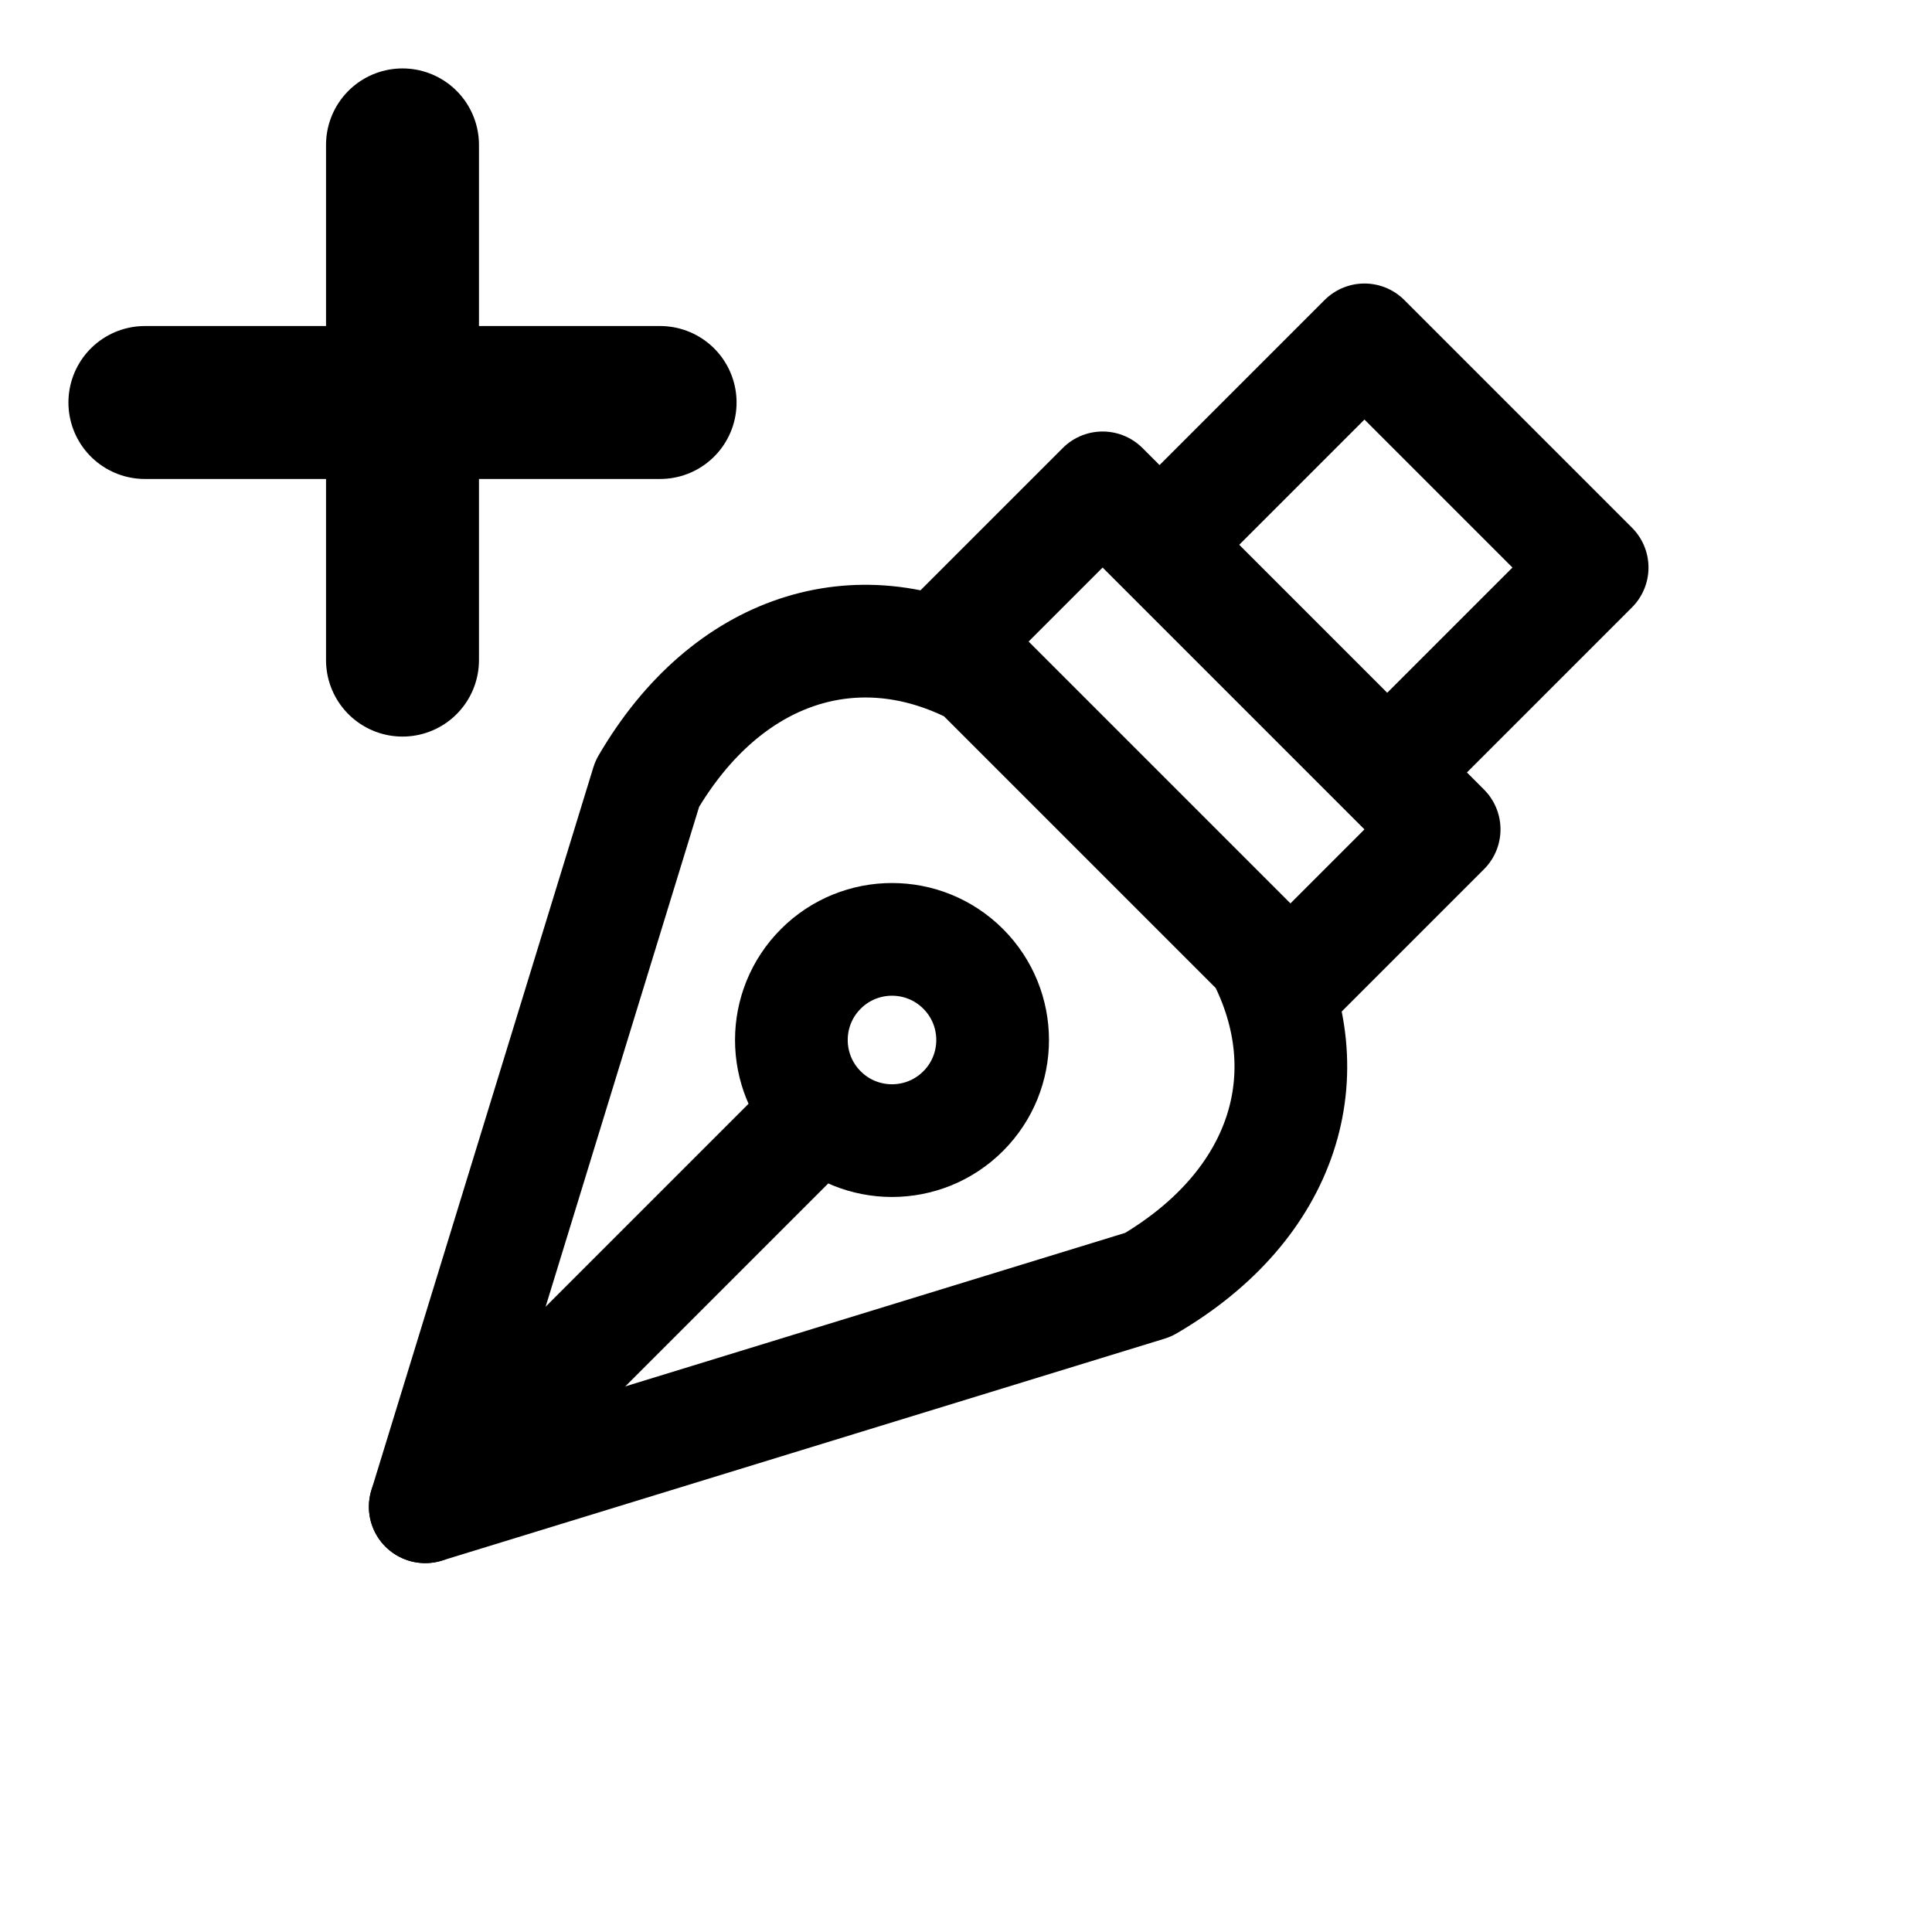
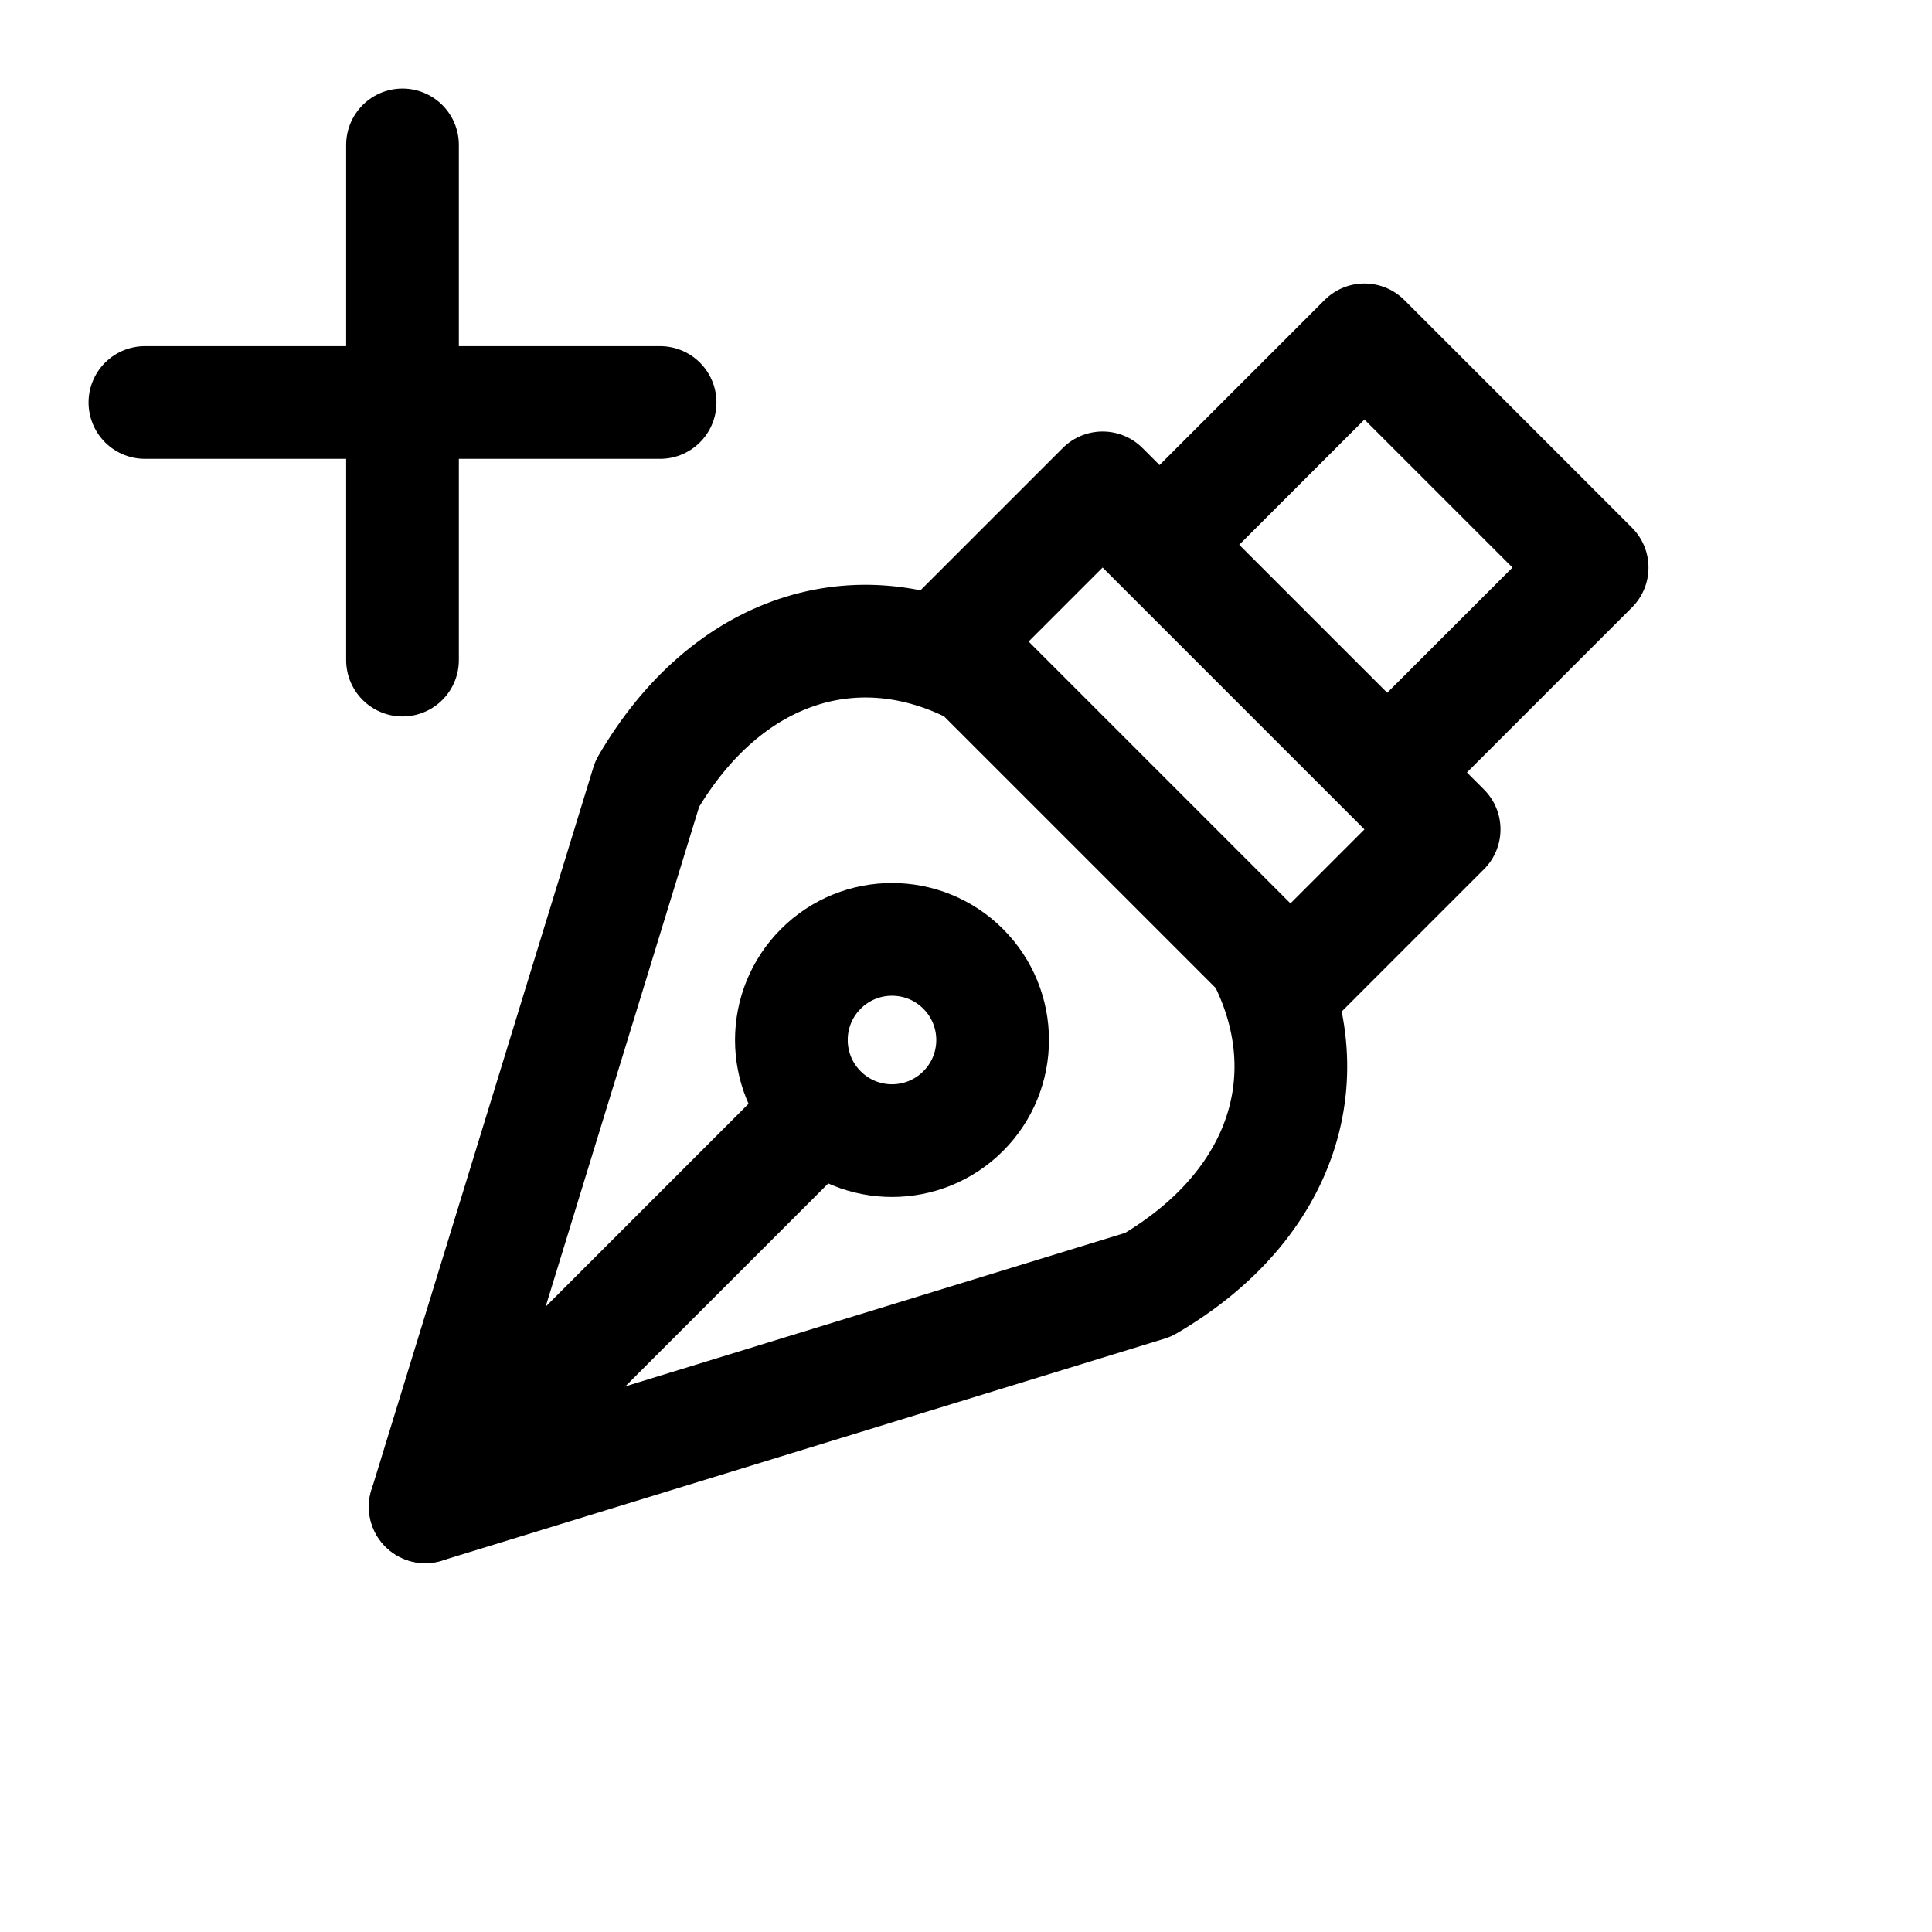
<svg xmlns="http://www.w3.org/2000/svg" viewBox="0 0 24 24" fill="none" stroke="currentColor" stroke-width="1.4" stroke-linecap="round" stroke-linejoin="round">
  <g transform="rotate(45 12 12)">
    <path d="M12 21.5 7.6 13.2c-.5-1.9.3-3.4 1.9-3.9h5c1.6.5 2.4 2 1.9 3.9Z" />
    <path d="M12 21.5v-6.6" />
    <circle cx="12" cy="13.3" r="1.25" />
    <path d="M9 9.3V6.6h6v2.7M10 6.6V3h4v3.6" />
  </g>
-   <path d="M5 1.8v6.4M1.8 5h6.4" stroke-width="1.9" />
+   <path d="M5 1.8v6.4M1.8 5h6.4" />
</svg>
